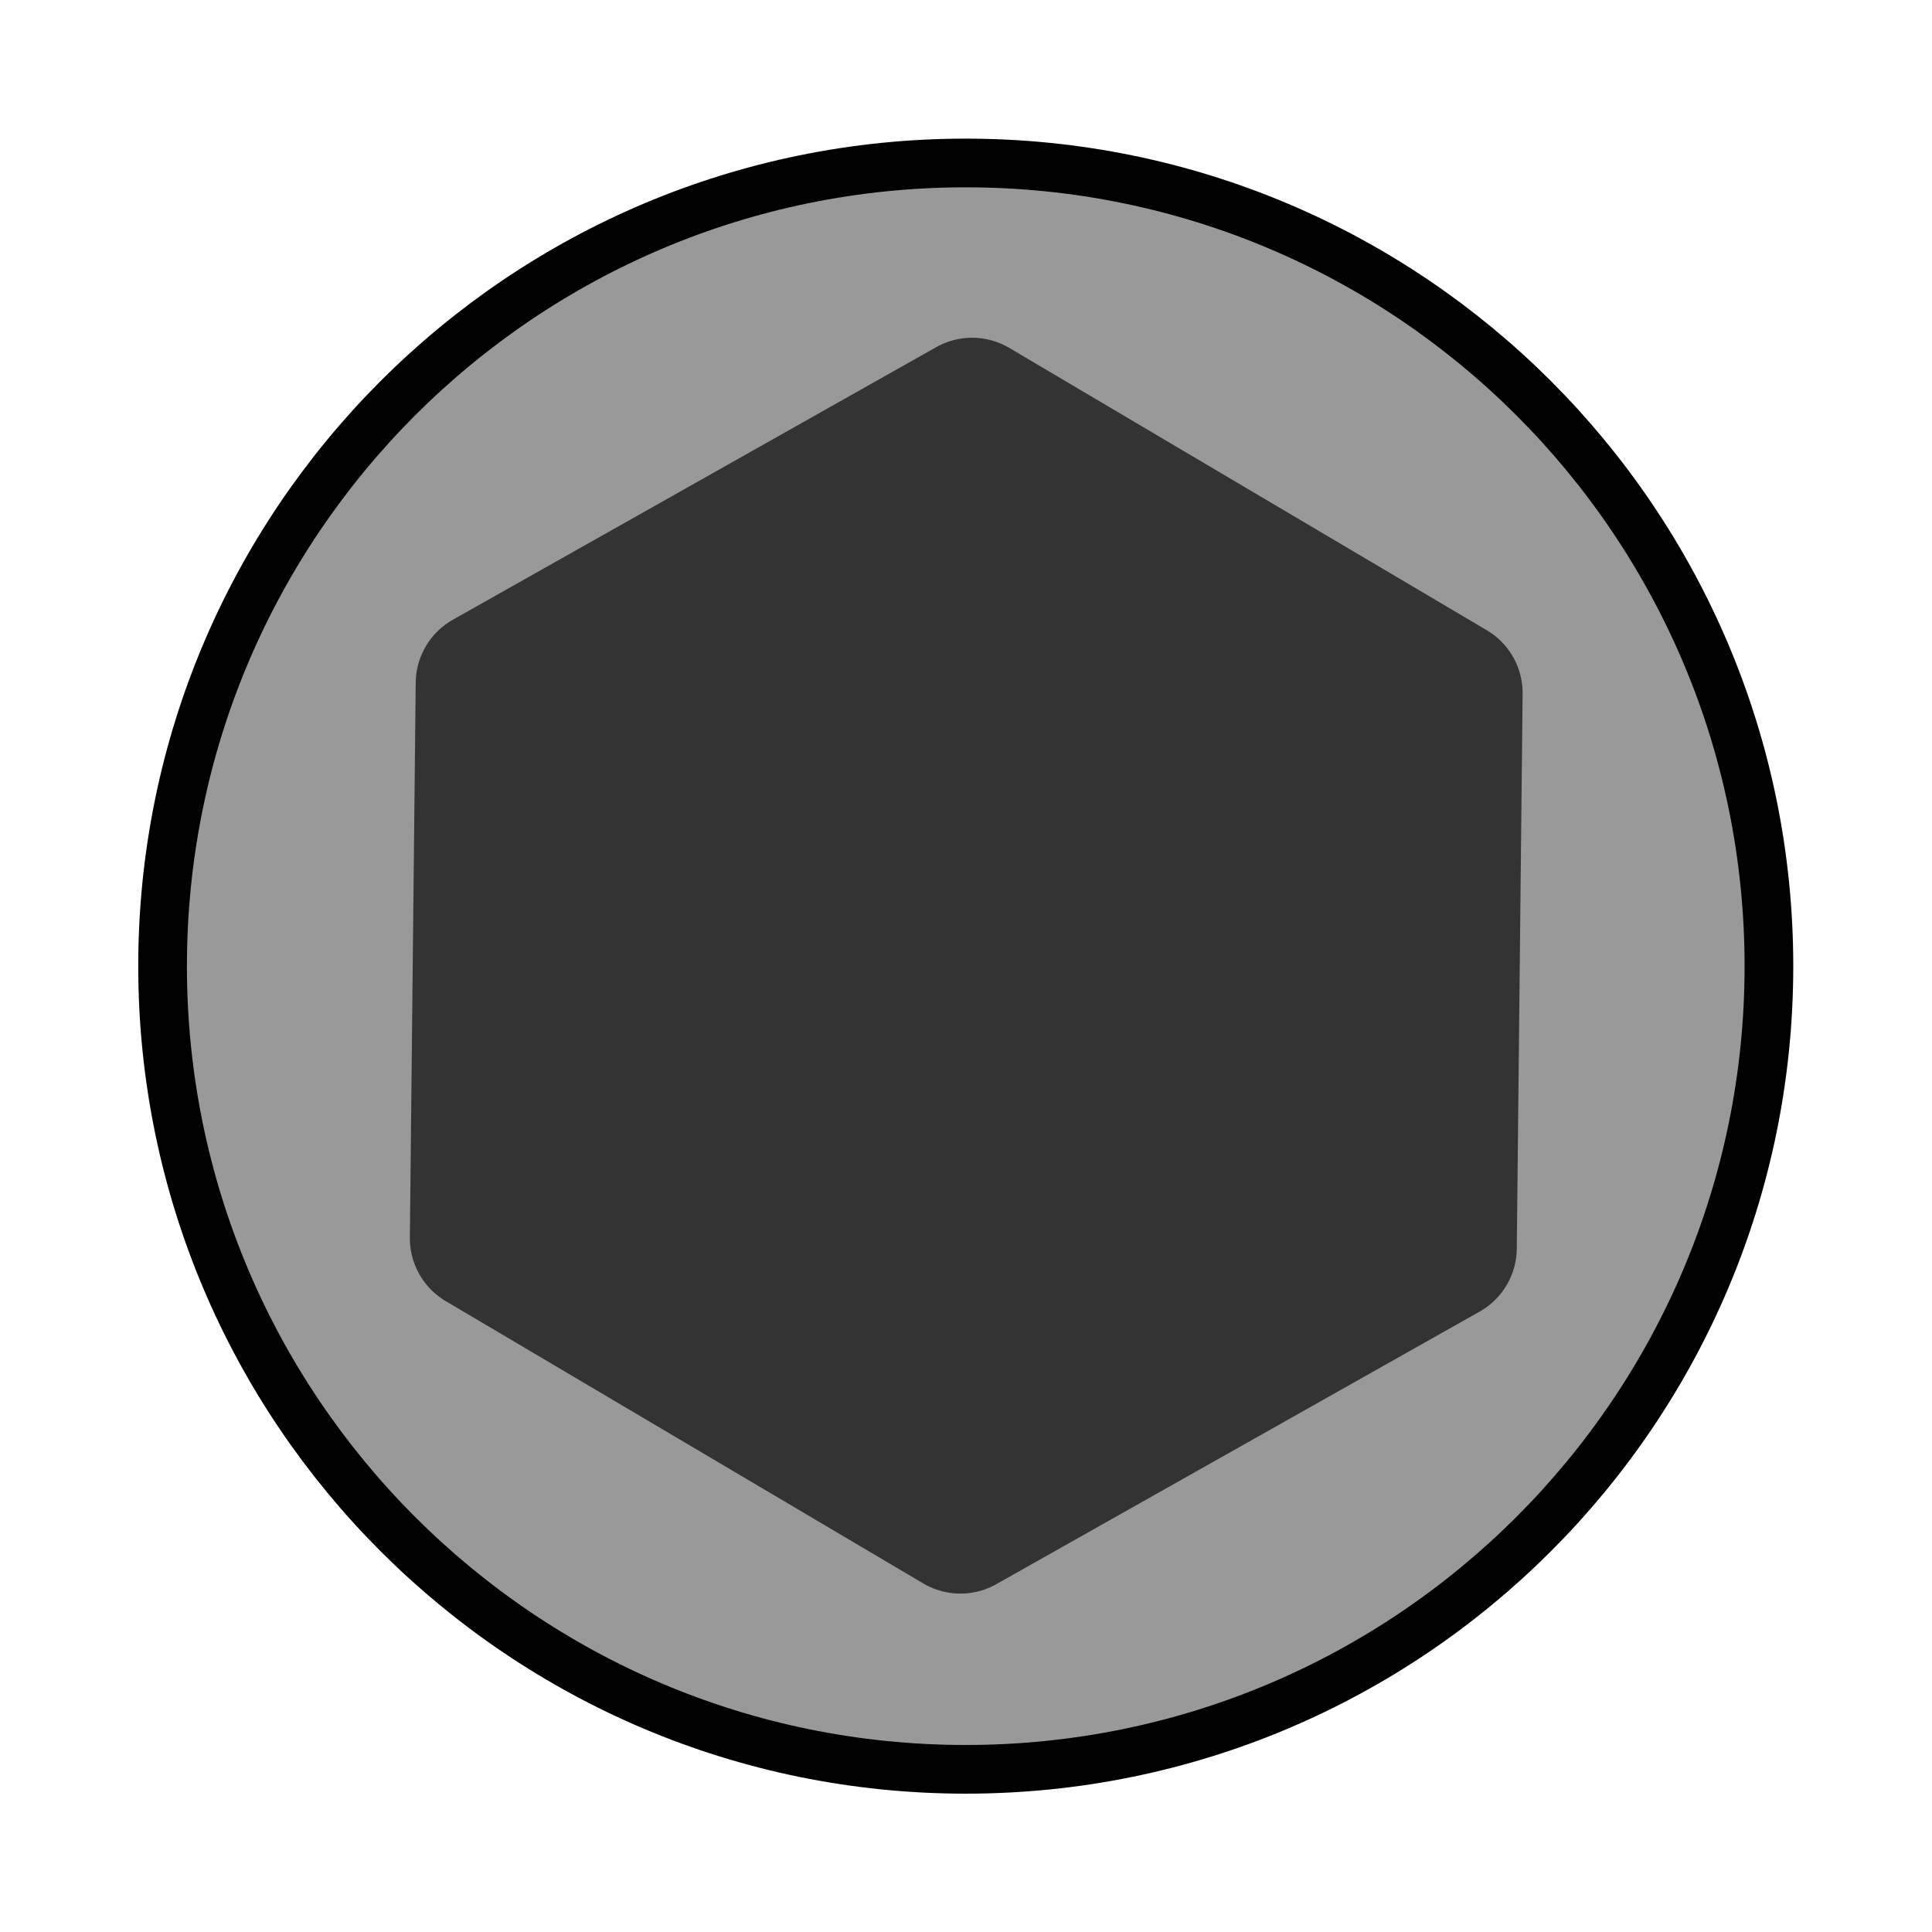
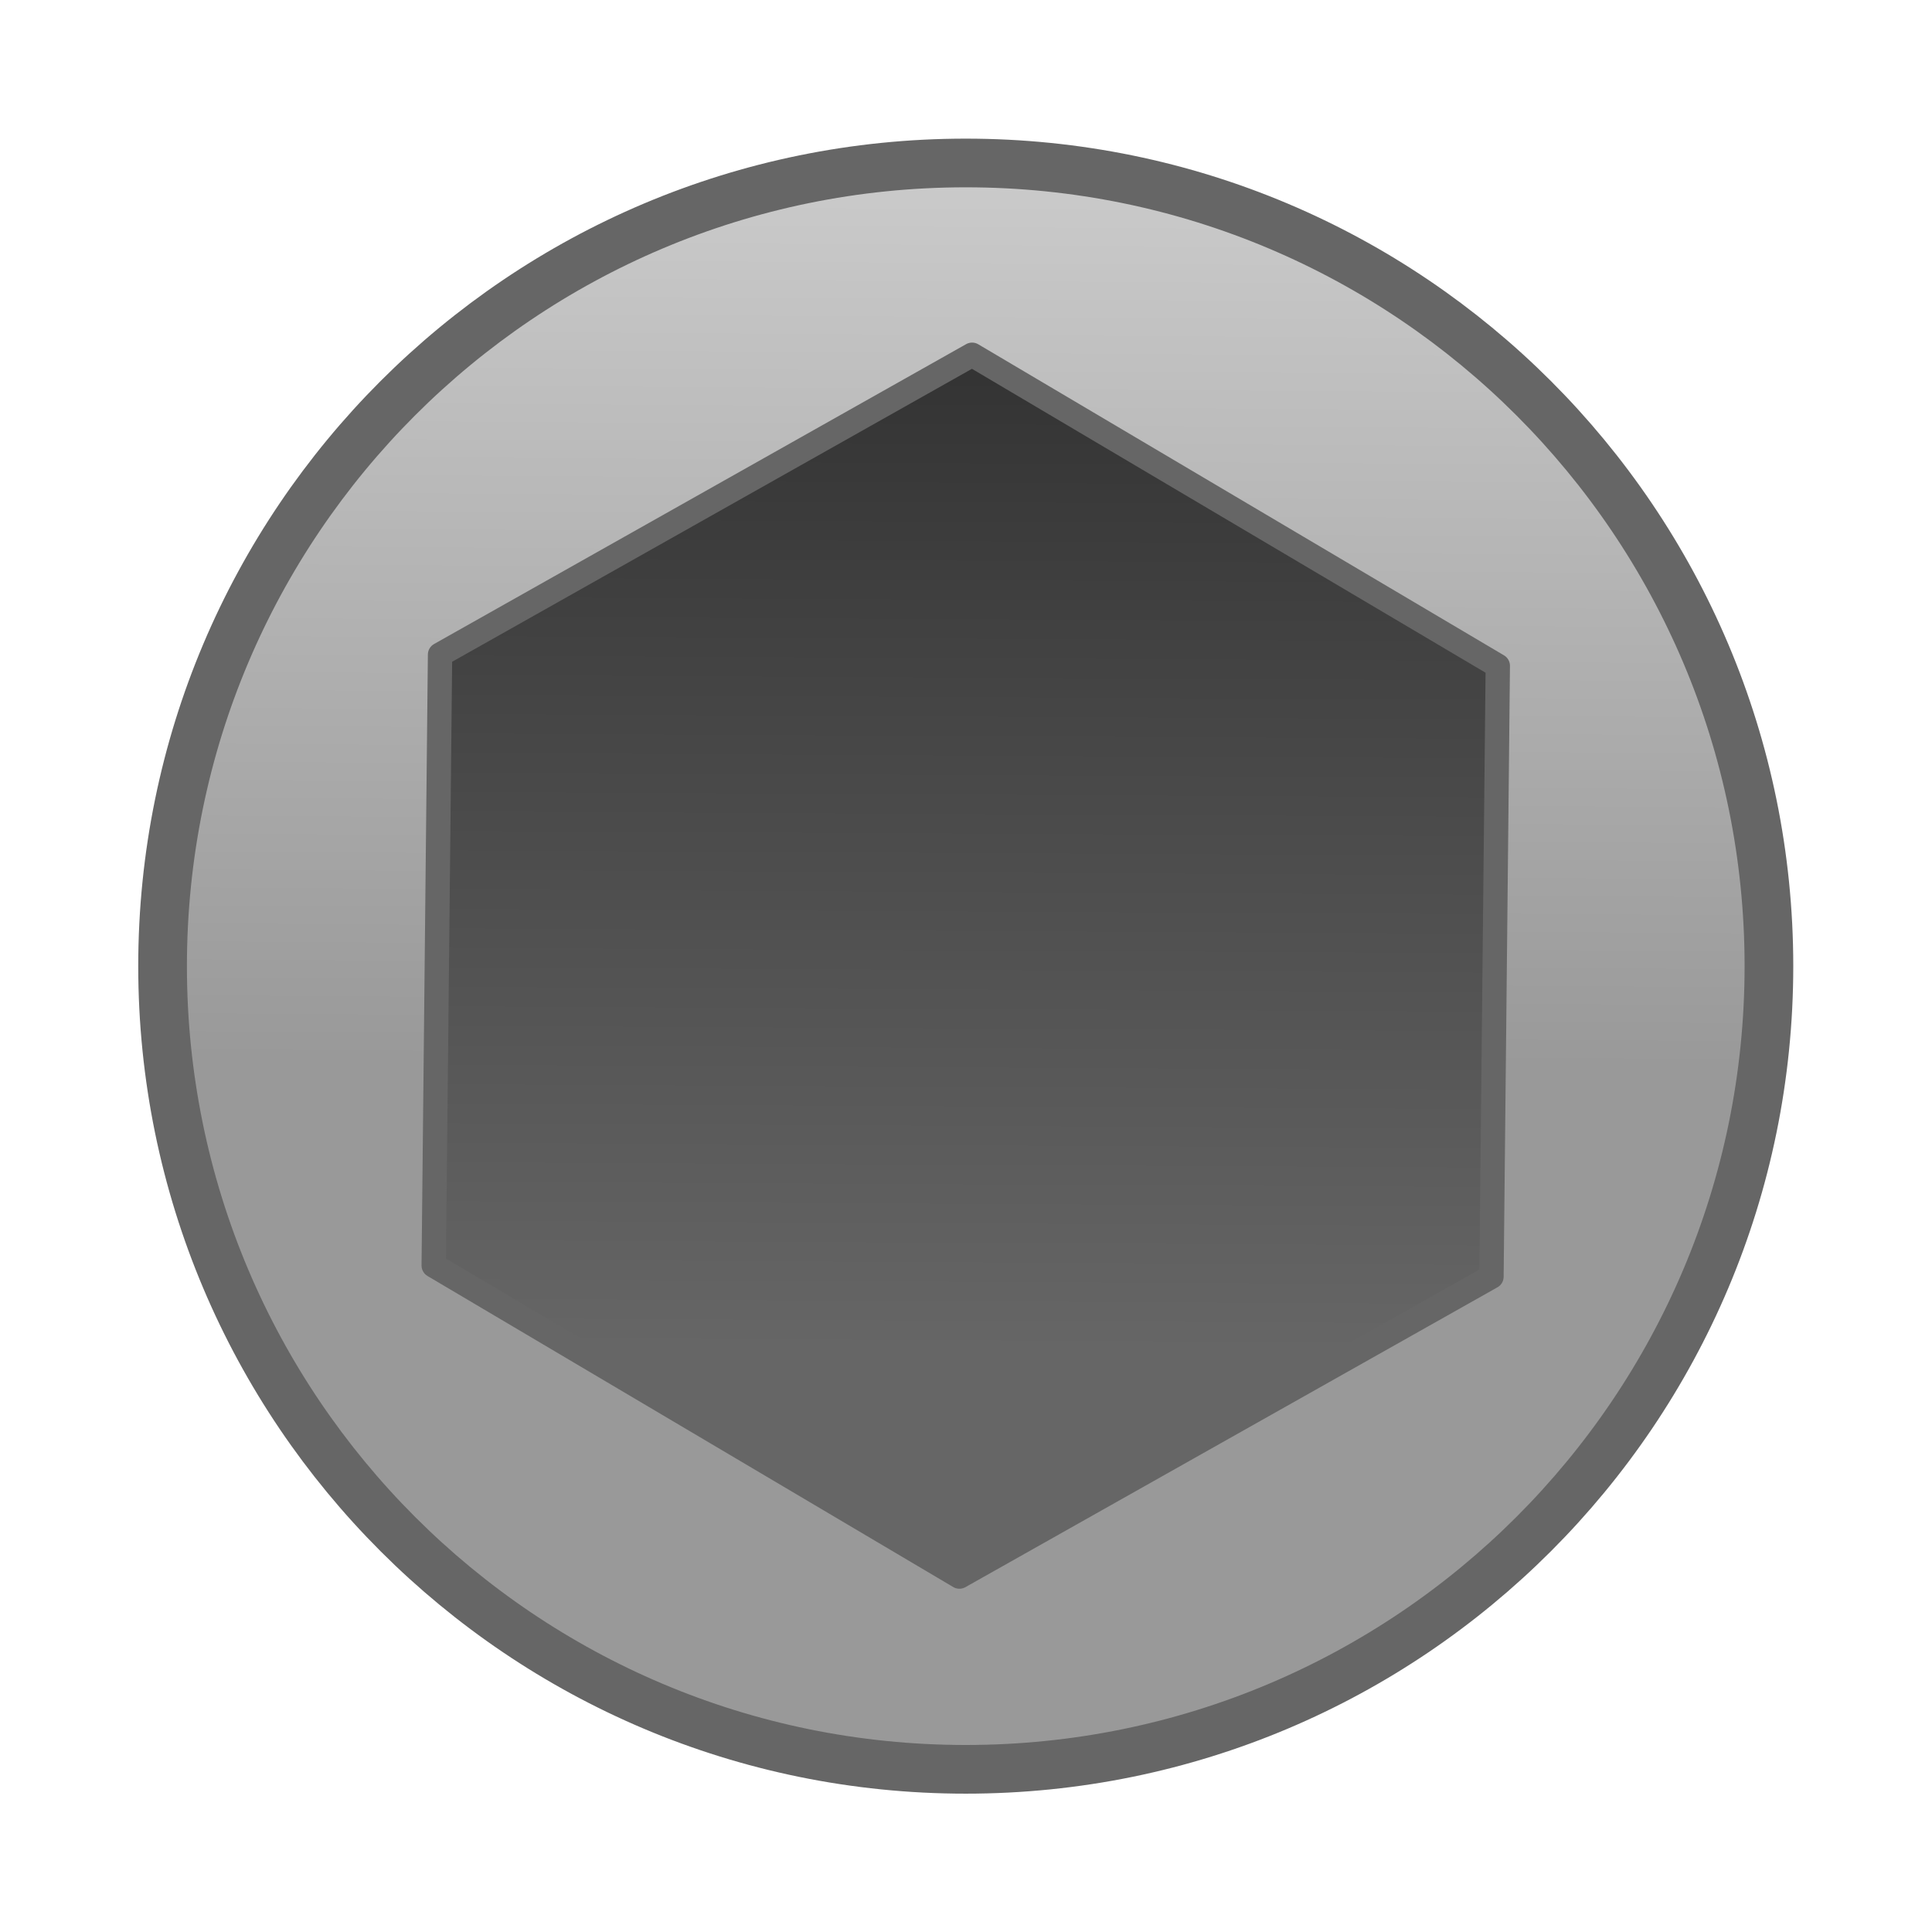
- <svg xmlns="http://www.w3.org/2000/svg" width="15" height="15" viewBox="0 0 3.969 3.969" version="1.1" id="svg8">
-   <defs id="defs2" />
+ <svg xmlns="http://www.w3.org/2000/svg" xmlns:xlink="http://www.w3.org/1999/xlink" width="15" height="15" viewBox="0 0 3.969 3.969" version="1.1" id="svg8">
+   <defs id="defs2">
+     <linearGradient id="linearGradient1385">
+       <stop style="stop-color:#333333;stop-opacity:1;" offset="0" id="stop1381" />
+       <stop style="stop-color:#666666;stop-opacity:1" offset="1" id="stop1383" />
+     </linearGradient>
+     <linearGradient id="linearGradient826">
+       <stop style="stop-color:#999999;stop-opacity:1" offset="0" id="stop822" />
+       <stop style="stop-color:#cccccc;stop-opacity:1" offset="1" id="stop824" />
+     </linearGradient>
+     <linearGradient xlink:href="#linearGradient826" id="linearGradient828" x1="1.989" y1="295.215" x2="2.001" y2="293.332" gradientUnits="userSpaceOnUse" />
+     <linearGradient xlink:href="#linearGradient1385" id="linearGradient1387" x1="1.998" y1="293.704" x2="1.987" y2="295.843" gradientUnits="userSpaceOnUse" gradientTransform="matrix(0.9562555,0,0,0.9562555,0.08680548,12.90531)" />
+   </defs>
  <g id="layer1" transform="translate(0,-293.0312)">
-     <circle style="opacity:1;fill:#999999;fill-opacity:1;stroke:#000000;stroke-width:0.1;stroke-linecap:square;stroke-linejoin:round;stroke-miterlimit:4;stroke-dasharray:none;stroke-dashoffset:0;stroke-opacity:1;paint-order:markers fill stroke" id="path815" cx="1.984" cy="295.016" r="1.65" />
-     <path style="opacity:1;fill:#333333;fill-opacity:1;stroke:#333333;stroke-width:0.3;stroke-linecap:square;stroke-linejoin:round;stroke-miterlimit:4;stroke-dasharray:none;stroke-dashoffset:0;stroke-opacity:1;paint-order:markers fill stroke" id="path819" d="m 1.973,296.155 -0.981,-0.58 0.012,-1.14 0.993,-0.56 0.981,0.58 -0.012,1.14 z" />
+     <circle style="opacity:1;fill:url(#linearGradient828);fill-opacity:1;stroke:#666666;stroke-width:0.1;stroke-linecap:square;stroke-linejoin:round;stroke-miterlimit:4;stroke-dasharray:none;stroke-dashoffset:0;stroke-opacity:1;paint-order:markers fill stroke" id="path815" cx="1.984" cy="295.016" r="1.65" />
+     <path style="opacity:1;fill:url(#linearGradient1387);fill-opacity:1;stroke:#666666;stroke-width:0.05;stroke-linecap:square;stroke-linejoin:round;stroke-miterlimit:4;stroke-dasharray:none;stroke-dashoffset:0;stroke-opacity:1;paint-order:markers fill stroke" id="path819" d="m 1.971,296.27 -1.08,-0.639 0.013,-1.255 1.093,-0.616 1.08,0.639 -0.013,1.255 z" />
  </g>
</svg>
